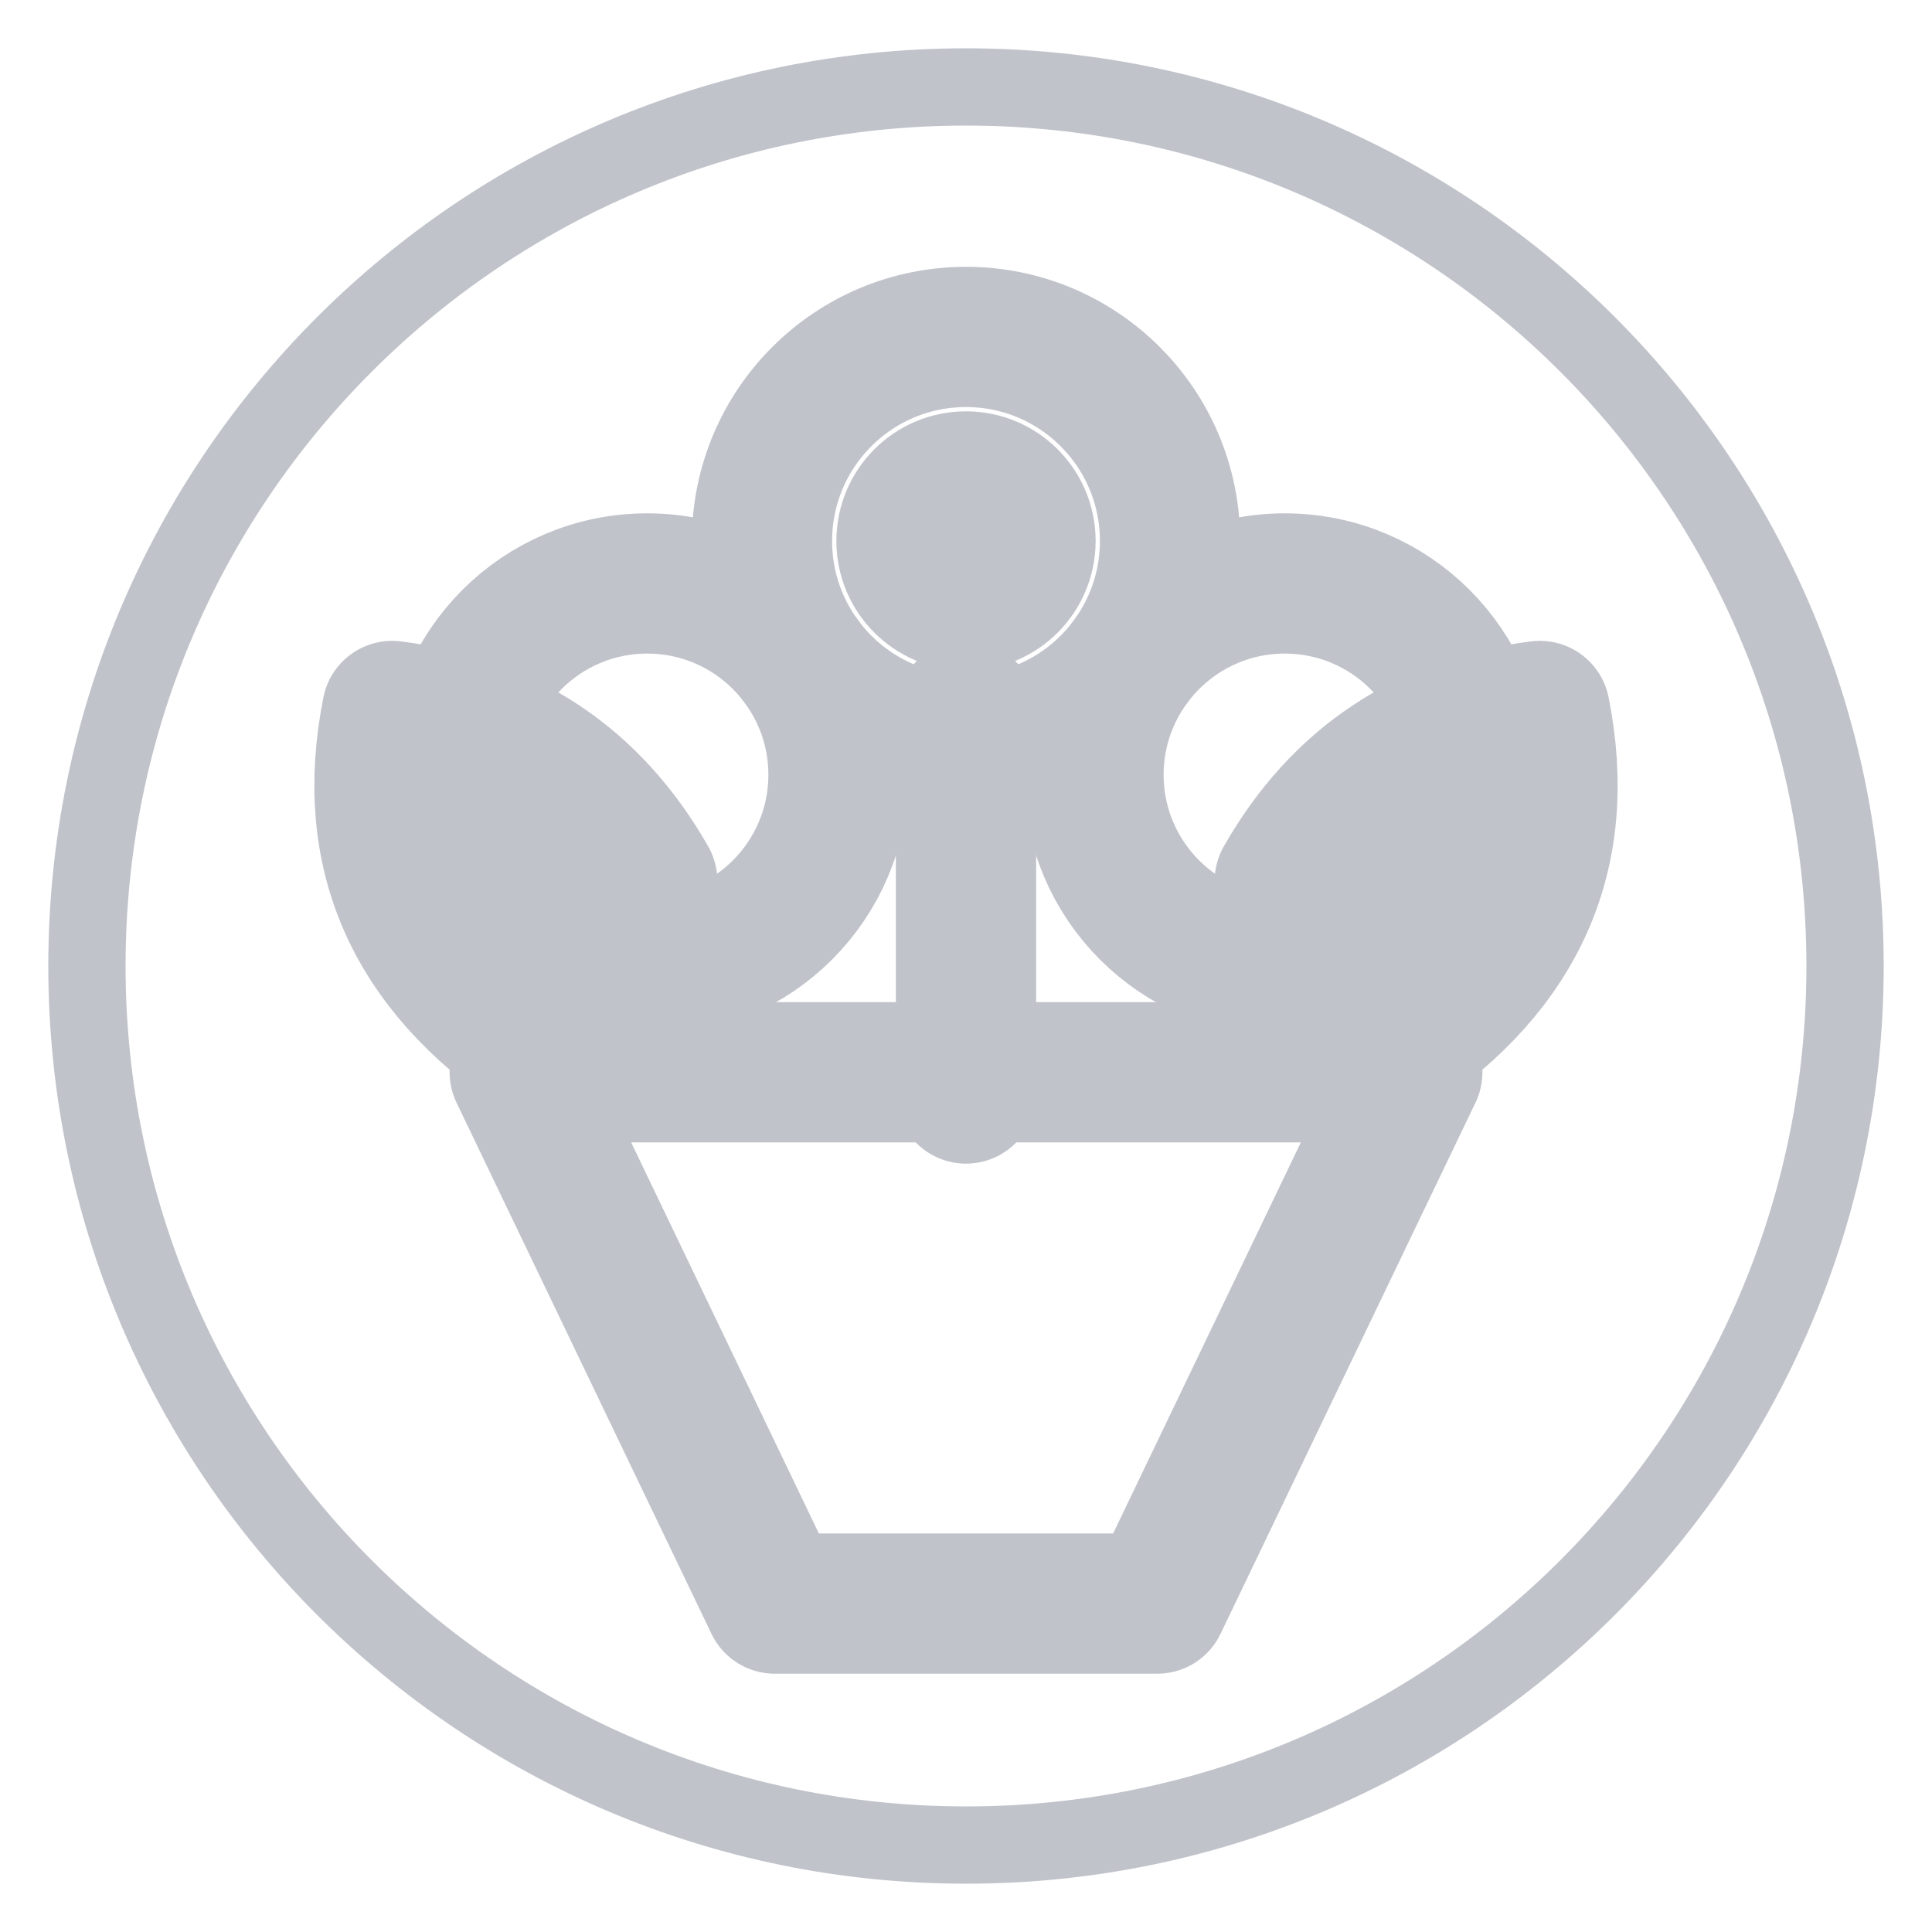
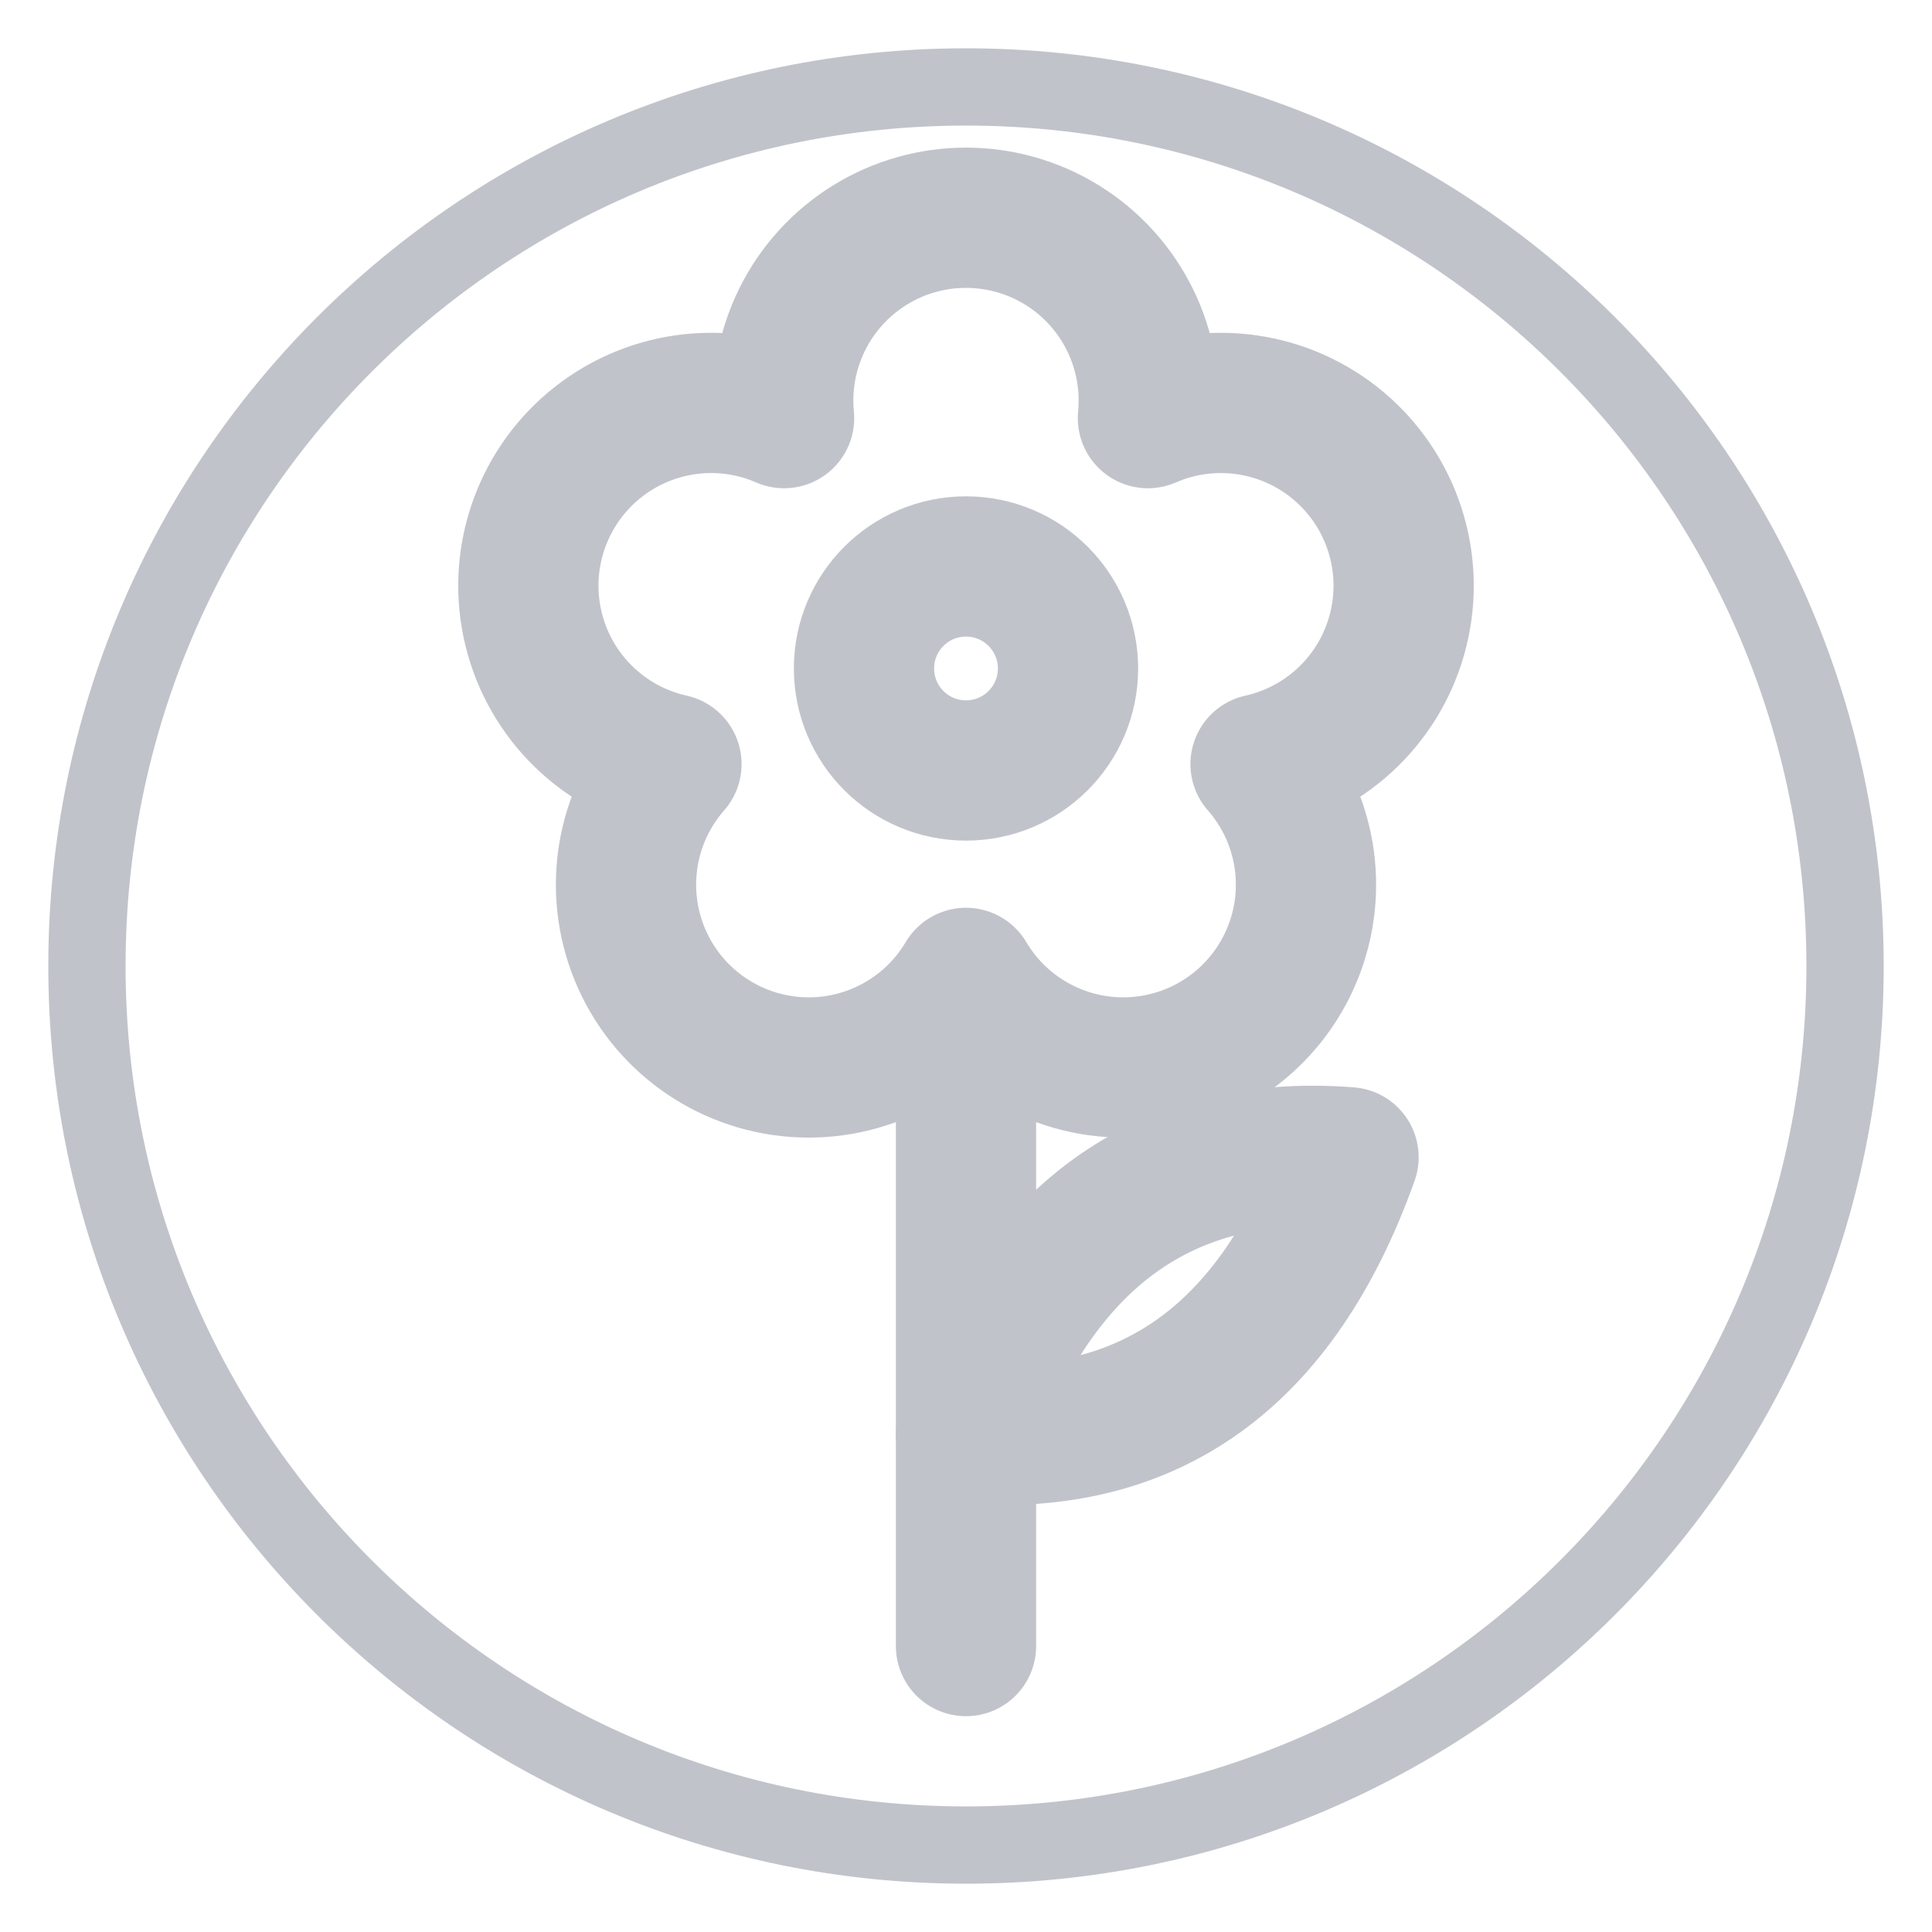
<svg xmlns="http://www.w3.org/2000/svg" viewBox="0 0 40 40">
  <g fill="none" stroke="#071130" stroke-linecap="round" stroke-linejoin="round" opacity=".25">
    <circle cx="20" cy="20" r="18.2" stroke-width="1.6" class="stamp-disc" />
    <g stroke-width="3.3" class="stamp-art" transform="matrix(.88 0 0 .88 2.4 2.4)">
-       <path d="M20 14v9" />
-       <path d="M10 22q-4.5-3-3.5-8 4 .5 6 4Z" />
-       <path d="M30 22q4.5-3 3.5-8-4 .5-6 4Z" />
-       <path d="M15.2 10a4.8 4.8 0 1 0 9.6 0 4.8 4.8 0 1 0-9.6 0" />
-       <path d="M8 15.5a4.5 4.5 0 1 0 9 0 4.5 4.5 0 1 0-9 0" />
-       <path d="M23 15.5a4.5 4.5 0 1 0 9 0 4.5 4.5 0 1 0-9 0" />
-       <path d="M18.6 10a1.4 1.4 0 1 0 2.8 0 1.4 1.4 0 1 0-2.8 0" />
-       <path d="M9.5 22.5h21l-6 12.5h-9Z" />
+       <path d="M20 22v14" />
+       <path d="M20 31q6.5.5 9-6.5-6.5-.5-9 6.5" />
+       <path d="M15.72 7.11a4.3 4.3 0 1 1 8.56 0 4.3 4.3 0 1 1 2.65 8.14A4.3 4.3 0 1 1 20 20.28a4.3 4.3 0 1 1-6.93-5.03 4.3 4.3 0 1 1 2.65-8.14" />
+       <path d="M17.6 13a2.4 2.4 0 1 0 4.8 0 2.4 2.4 0 1 0-4.8 0" />
    </g>
  </g>
</svg>
